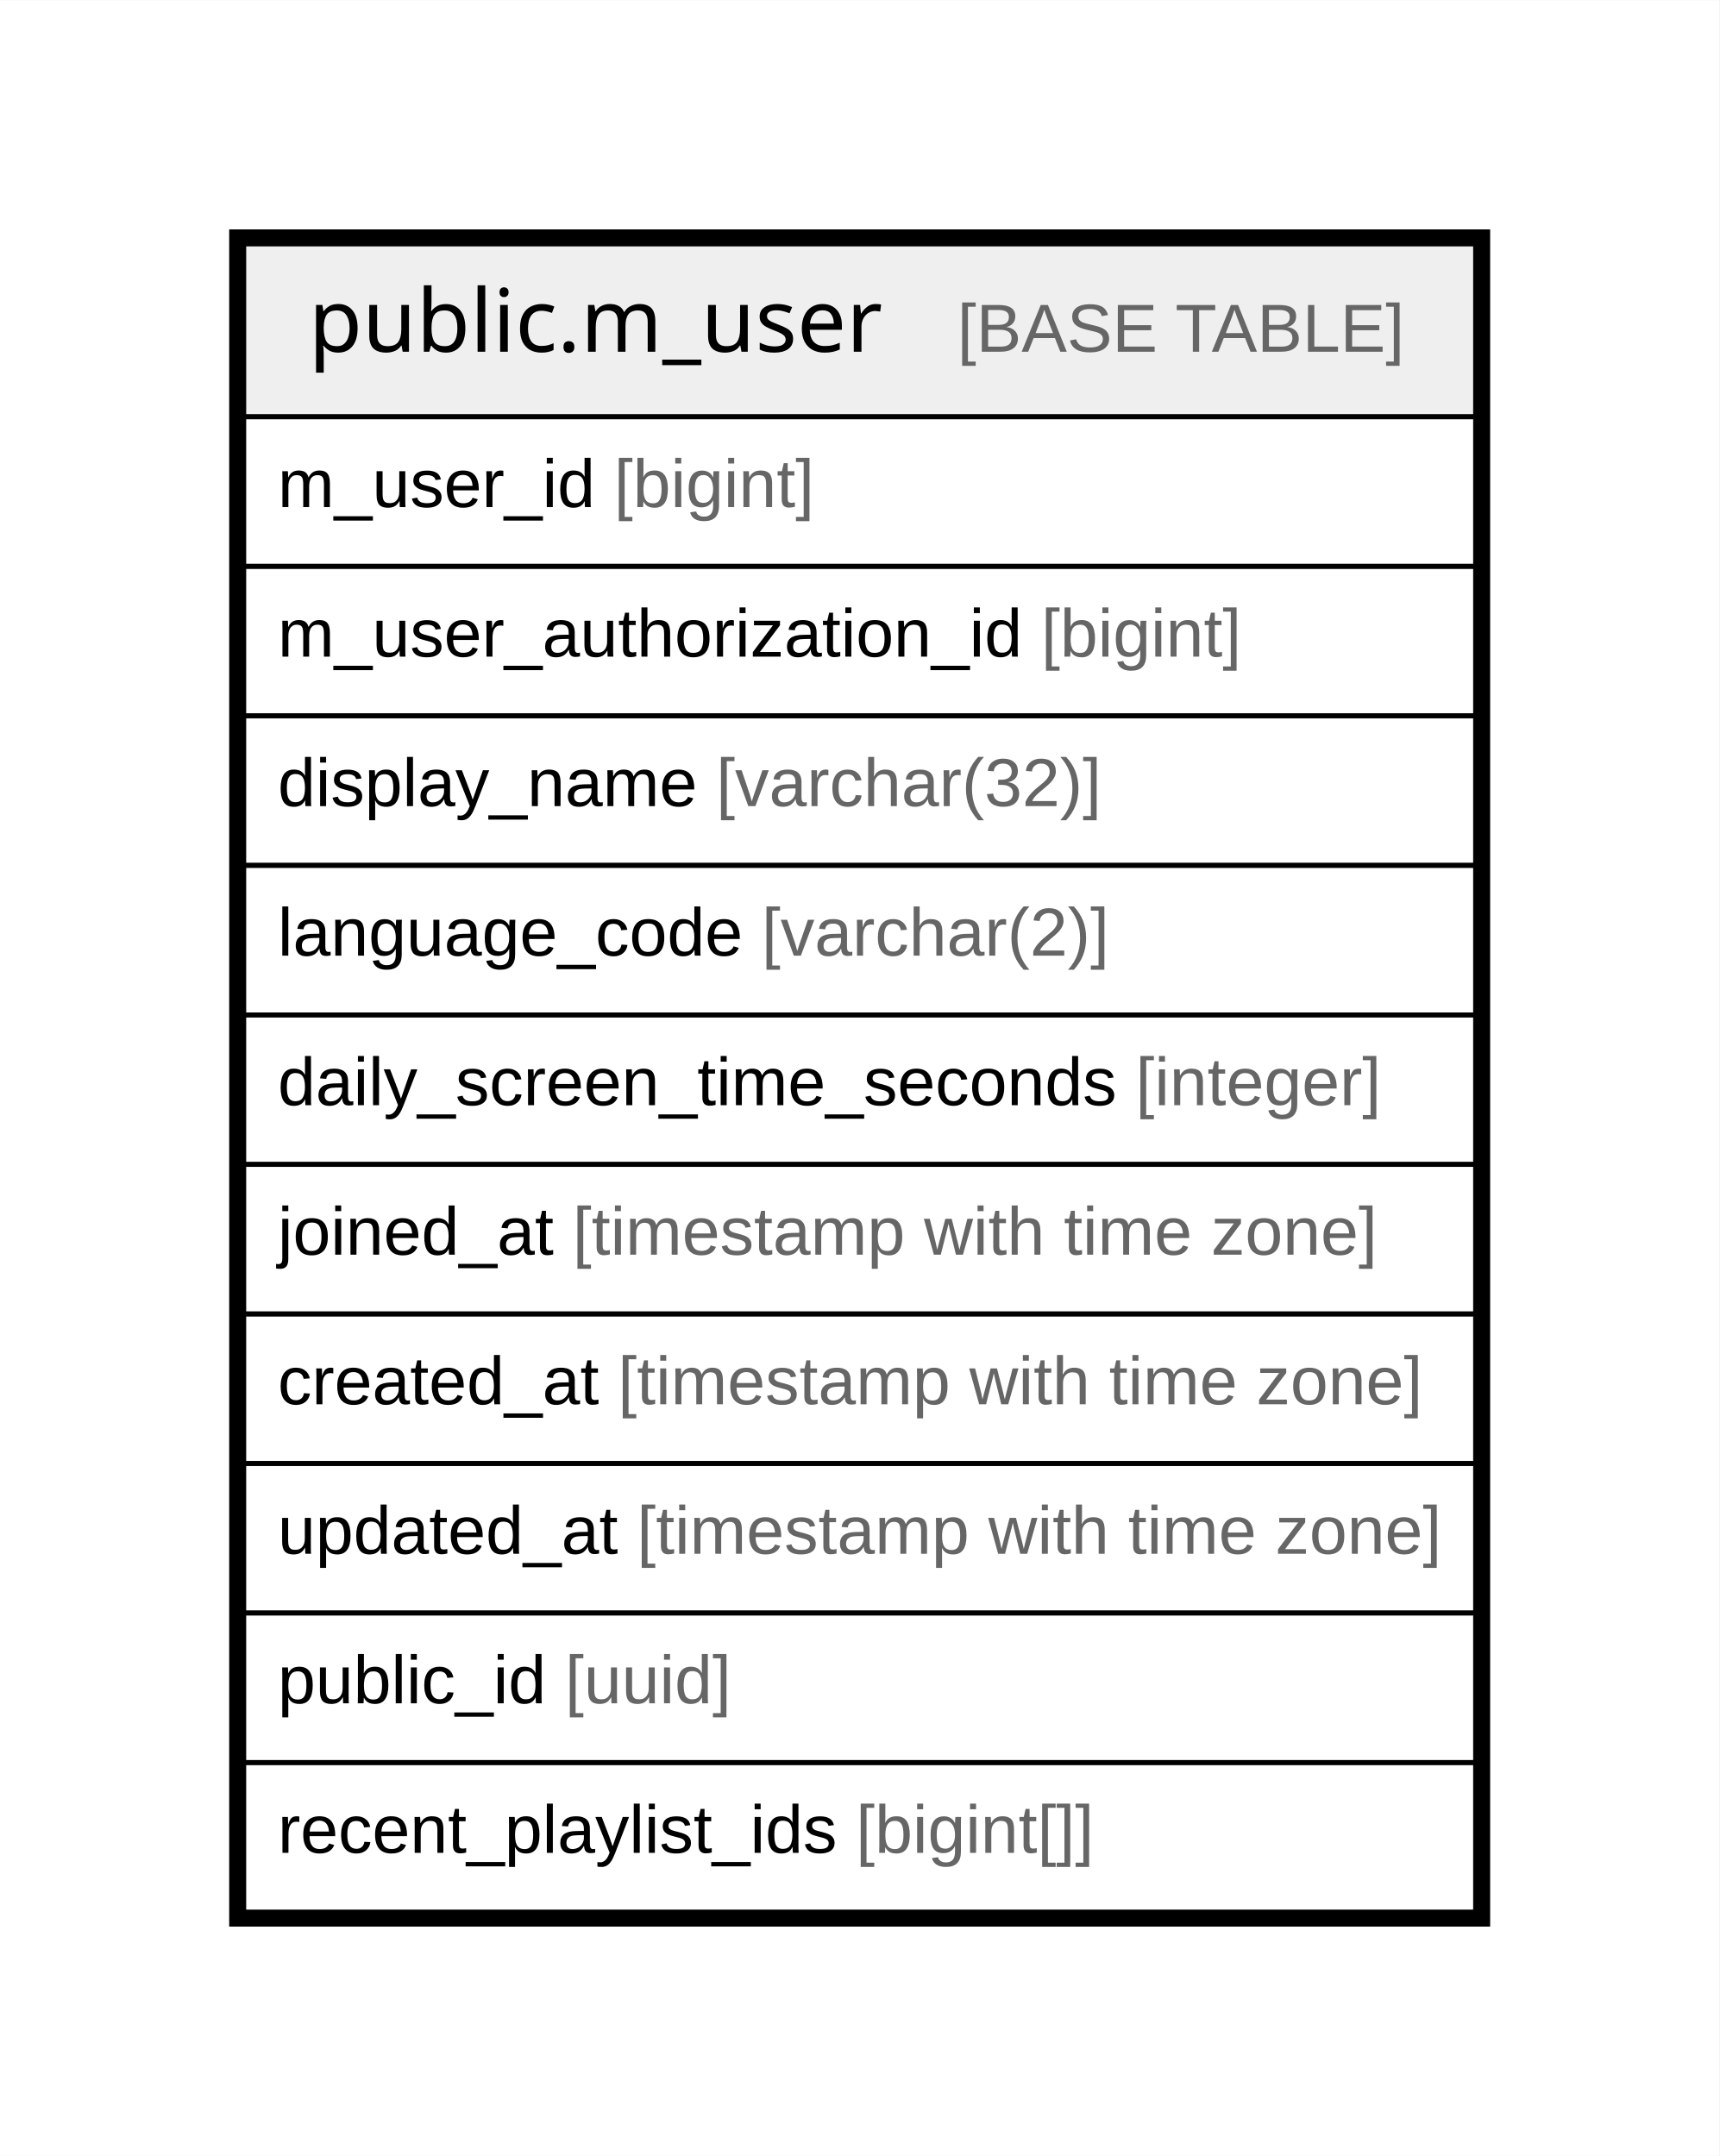
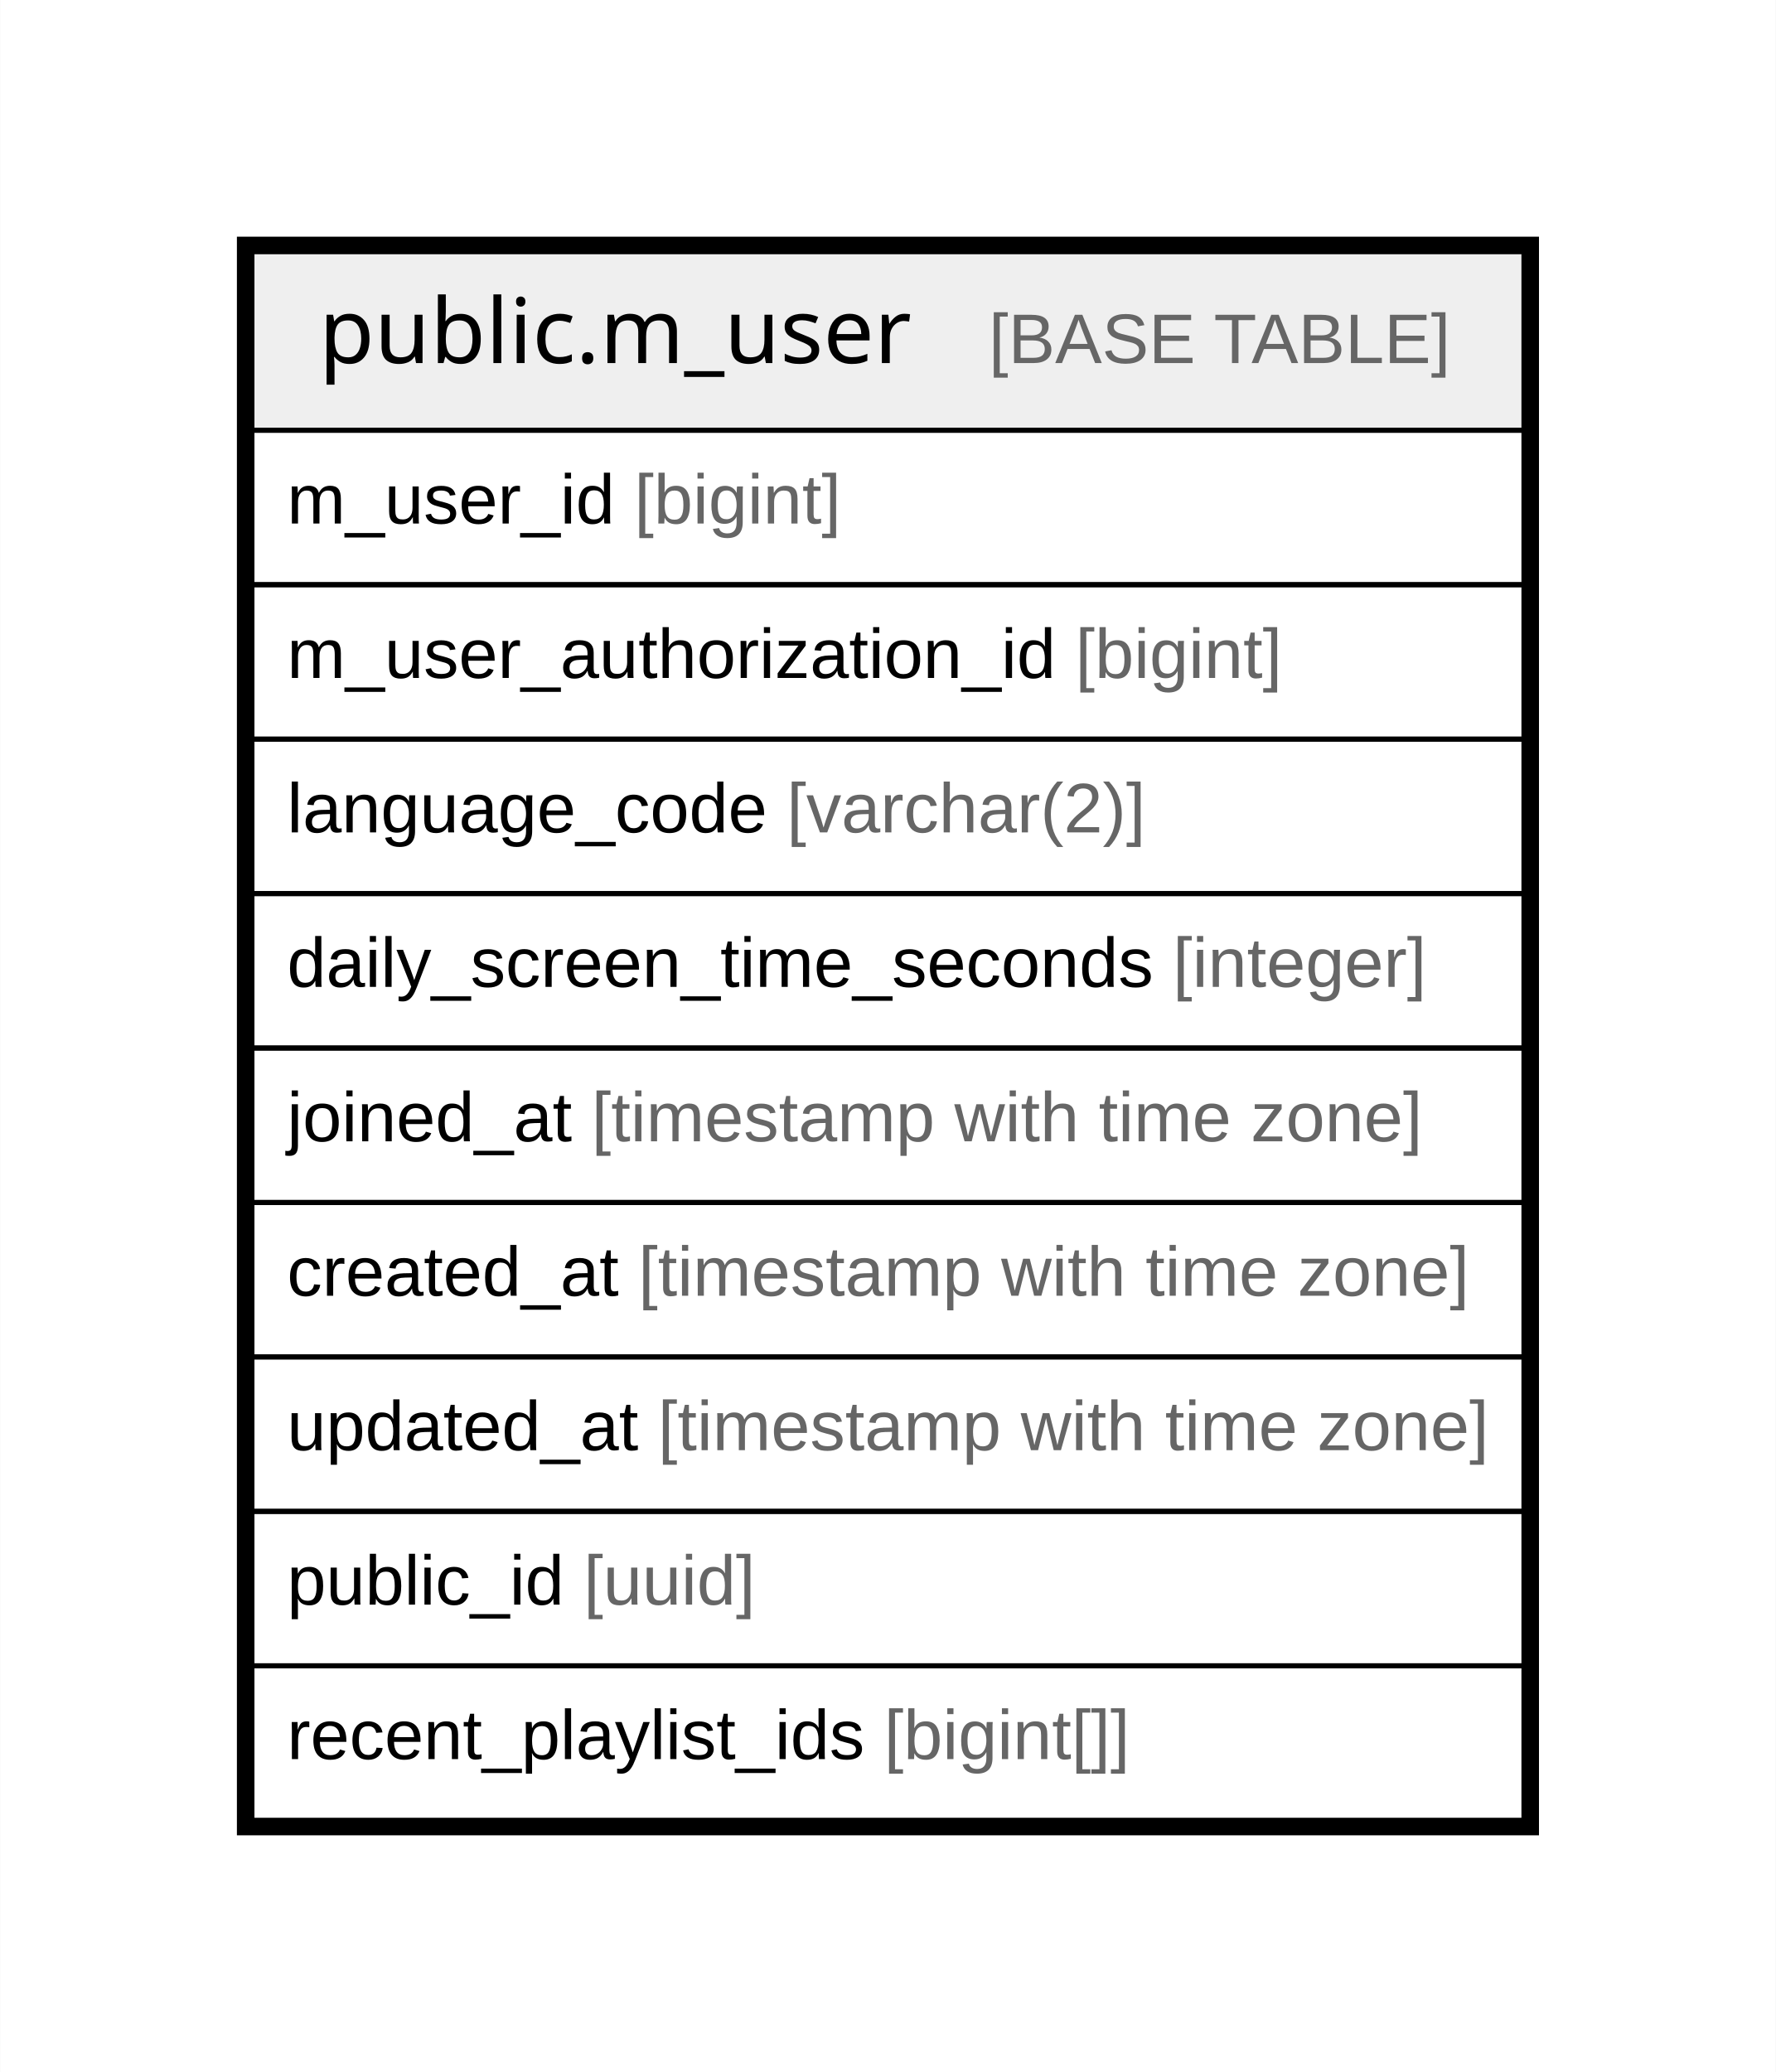
- <svg xmlns="http://www.w3.org/2000/svg" width="354pt" height="444pt" viewBox="0.00 0.00 354.08 444.00">
-   <g id="graph0" class="graph" transform="scale(1 1) rotate(0) translate(4 440)">
-     <polygon fill="white" stroke="none" points="-4,4 -4,-440 350.08,-440 350.08,4 -4,4" />
+ <svg xmlns="http://www.w3.org/2000/svg" width="354pt" height="413pt" viewBox="0.00 0.00 354.08 413.20">
+   <g id="graph0" class="graph" transform="scale(1 1) rotate(0) translate(4 409.2)">
+     <polygon fill="white" stroke="none" points="-4,4 -4,-409.2 350.08,-409.2 350.08,4 -4,4" />
    <g id="node1" class="node">
-       <polygon fill="#efefef" stroke="none" points="46.2,-354.2 46.2,-389.8 299.88,-389.8 299.88,-354.2 46.2,-354.2" />
-       <polygon fill="none" stroke="black" points="46.2,-354.2 46.2,-389.8 299.88,-389.8 299.88,-354.2 46.2,-354.2" />
-       <text text-anchor="start" x="59.56" y="-367.6" font-family="Arial Bold" font-size="18.00">public.m_user</text>
-       <text text-anchor="start" x="162.04" y="-367.6" font-family="Arial" font-size="14.00">    </text>
-       <text text-anchor="start" x="193.15" y="-367.6" font-family="Arial" font-size="14.00" fill="#666666">[BASE TABLE]</text>
-       <polygon fill="none" stroke="black" points="46.2,-323.4 46.2,-354.2 299.88,-354.2 299.88,-323.4 46.2,-323.4" />
-       <text text-anchor="start" x="53.2" y="-335.6" font-family="Arial" font-size="14.00">m_user_id </text>
-       <text text-anchor="start" x="122.45" y="-335.6" font-family="Arial" font-size="14.00" fill="#666666">[bigint]</text>
+       <polygon fill="#efefef" stroke="none" points="46.2,-323.4 46.2,-359 299.88,-359 299.88,-323.4 46.2,-323.4" />
+       <polygon fill="none" stroke="black" points="46.2,-323.4 46.2,-359 299.88,-359 299.88,-323.4 46.2,-323.4" />
+       <text text-anchor="start" x="59.56" y="-336.8" font-family="Arial Bold" font-size="18.00">public.m_user</text>
+       <text text-anchor="start" x="162.04" y="-336.8" font-family="Arial" font-size="14.00">    </text>
+       <text text-anchor="start" x="193.15" y="-336.8" font-family="Arial" font-size="14.00" fill="#666666">[BASE TABLE]</text>
      <polygon fill="none" stroke="black" points="46.2,-292.6 46.2,-323.4 299.88,-323.4 299.88,-292.6 46.2,-292.6" />
-       <text text-anchor="start" x="53.2" y="-304.8" font-family="Arial" font-size="14.00">m_user_authorization_id </text>
-       <text text-anchor="start" x="210.41" y="-304.8" font-family="Arial" font-size="14.00" fill="#666666">[bigint]</text>
+       <text text-anchor="start" x="53.2" y="-304.8" font-family="Arial" font-size="14.00">m_user_id </text>
+       <text text-anchor="start" x="122.45" y="-304.8" font-family="Arial" font-size="14.00" fill="#666666">[bigint]</text>
      <polygon fill="none" stroke="black" points="46.2,-261.8 46.2,-292.6 299.88,-292.6 299.88,-261.8 46.2,-261.8" />
-       <text text-anchor="start" x="53.2" y="-274" font-family="Arial" font-size="14.00">display_name </text>
-       <text text-anchor="start" x="143.48" y="-274" font-family="Arial" font-size="14.00" fill="#666666">[varchar(32)]</text>
+       <text text-anchor="start" x="53.2" y="-274" font-family="Arial" font-size="14.00">m_user_authorization_id </text>
+       <text text-anchor="start" x="210.41" y="-274" font-family="Arial" font-size="14.00" fill="#666666">[bigint]</text>
      <polygon fill="none" stroke="black" points="46.2,-231 46.2,-261.8 299.88,-261.8 299.88,-231 46.2,-231" />
      <text text-anchor="start" x="53.2" y="-243.2" font-family="Arial" font-size="14.00">language_code </text>
      <text text-anchor="start" x="152.85" y="-243.2" font-family="Arial" font-size="14.00" fill="#666666">[varchar(2)]</text>
      <polygon fill="none" stroke="black" points="46.2,-200.2 46.2,-231 299.88,-231 299.88,-200.2 46.2,-200.2" />
      <text text-anchor="start" x="53.2" y="-212.4" font-family="Arial" font-size="14.00">daily_screen_time_seconds </text>
      <text text-anchor="start" x="229.85" y="-212.4" font-family="Arial" font-size="14.00" fill="#666666">[integer]</text>
      <polygon fill="none" stroke="black" points="46.2,-169.4 46.2,-200.2 299.88,-200.2 299.88,-169.4 46.2,-169.4" />
      <text text-anchor="start" x="53.2" y="-181.6" font-family="Arial" font-size="14.00">joined_at </text>
      <text text-anchor="start" x="113.92" y="-181.6" font-family="Arial" font-size="14.00" fill="#666666">[timestamp with time zone]</text>
      <polygon fill="none" stroke="black" points="46.2,-138.6 46.2,-169.4 299.88,-169.4 299.88,-138.6 46.2,-138.6" />
      <text text-anchor="start" x="53.2" y="-150.8" font-family="Arial" font-size="14.00">created_at </text>
      <text text-anchor="start" x="123.25" y="-150.8" font-family="Arial" font-size="14.00" fill="#666666">[timestamp with time zone]</text>
      <polygon fill="none" stroke="black" points="46.2,-107.8 46.2,-138.6 299.88,-138.6 299.88,-107.8 46.2,-107.8" />
      <text text-anchor="start" x="53.2" y="-120" font-family="Arial" font-size="14.00">updated_at </text>
      <text text-anchor="start" x="127.16" y="-120" font-family="Arial" font-size="14.00" fill="#666666">[timestamp with time zone]</text>
      <polygon fill="none" stroke="black" points="46.2,-77 46.2,-107.8 299.88,-107.8 299.88,-77 46.2,-77" />
      <text text-anchor="start" x="53.2" y="-89.2" font-family="Arial" font-size="14.00">public_id </text>
      <text text-anchor="start" x="112.35" y="-89.2" font-family="Arial" font-size="14.00" fill="#666666">[uuid]</text>
      <polygon fill="none" stroke="black" points="46.2,-46.2 46.2,-77 299.88,-77 299.88,-46.2 46.2,-46.2" />
      <text text-anchor="start" x="53.2" y="-58.4" font-family="Arial" font-size="14.00">recent_playlist_ids </text>
      <text text-anchor="start" x="172.26" y="-58.4" font-family="Arial" font-size="14.00" fill="#666666">[bigint[]]</text>
-       <polygon fill="none" stroke="black" stroke-width="3" points="44.7,-44.7 44.7,-391.3 301.38,-391.3 301.38,-44.7 44.7,-44.7" />
+       <polygon fill="none" stroke="black" stroke-width="3" points="44.7,-44.7 44.7,-360.5 301.38,-360.5 301.38,-44.7 44.7,-44.7" />
    </g>
  </g>
</svg>
